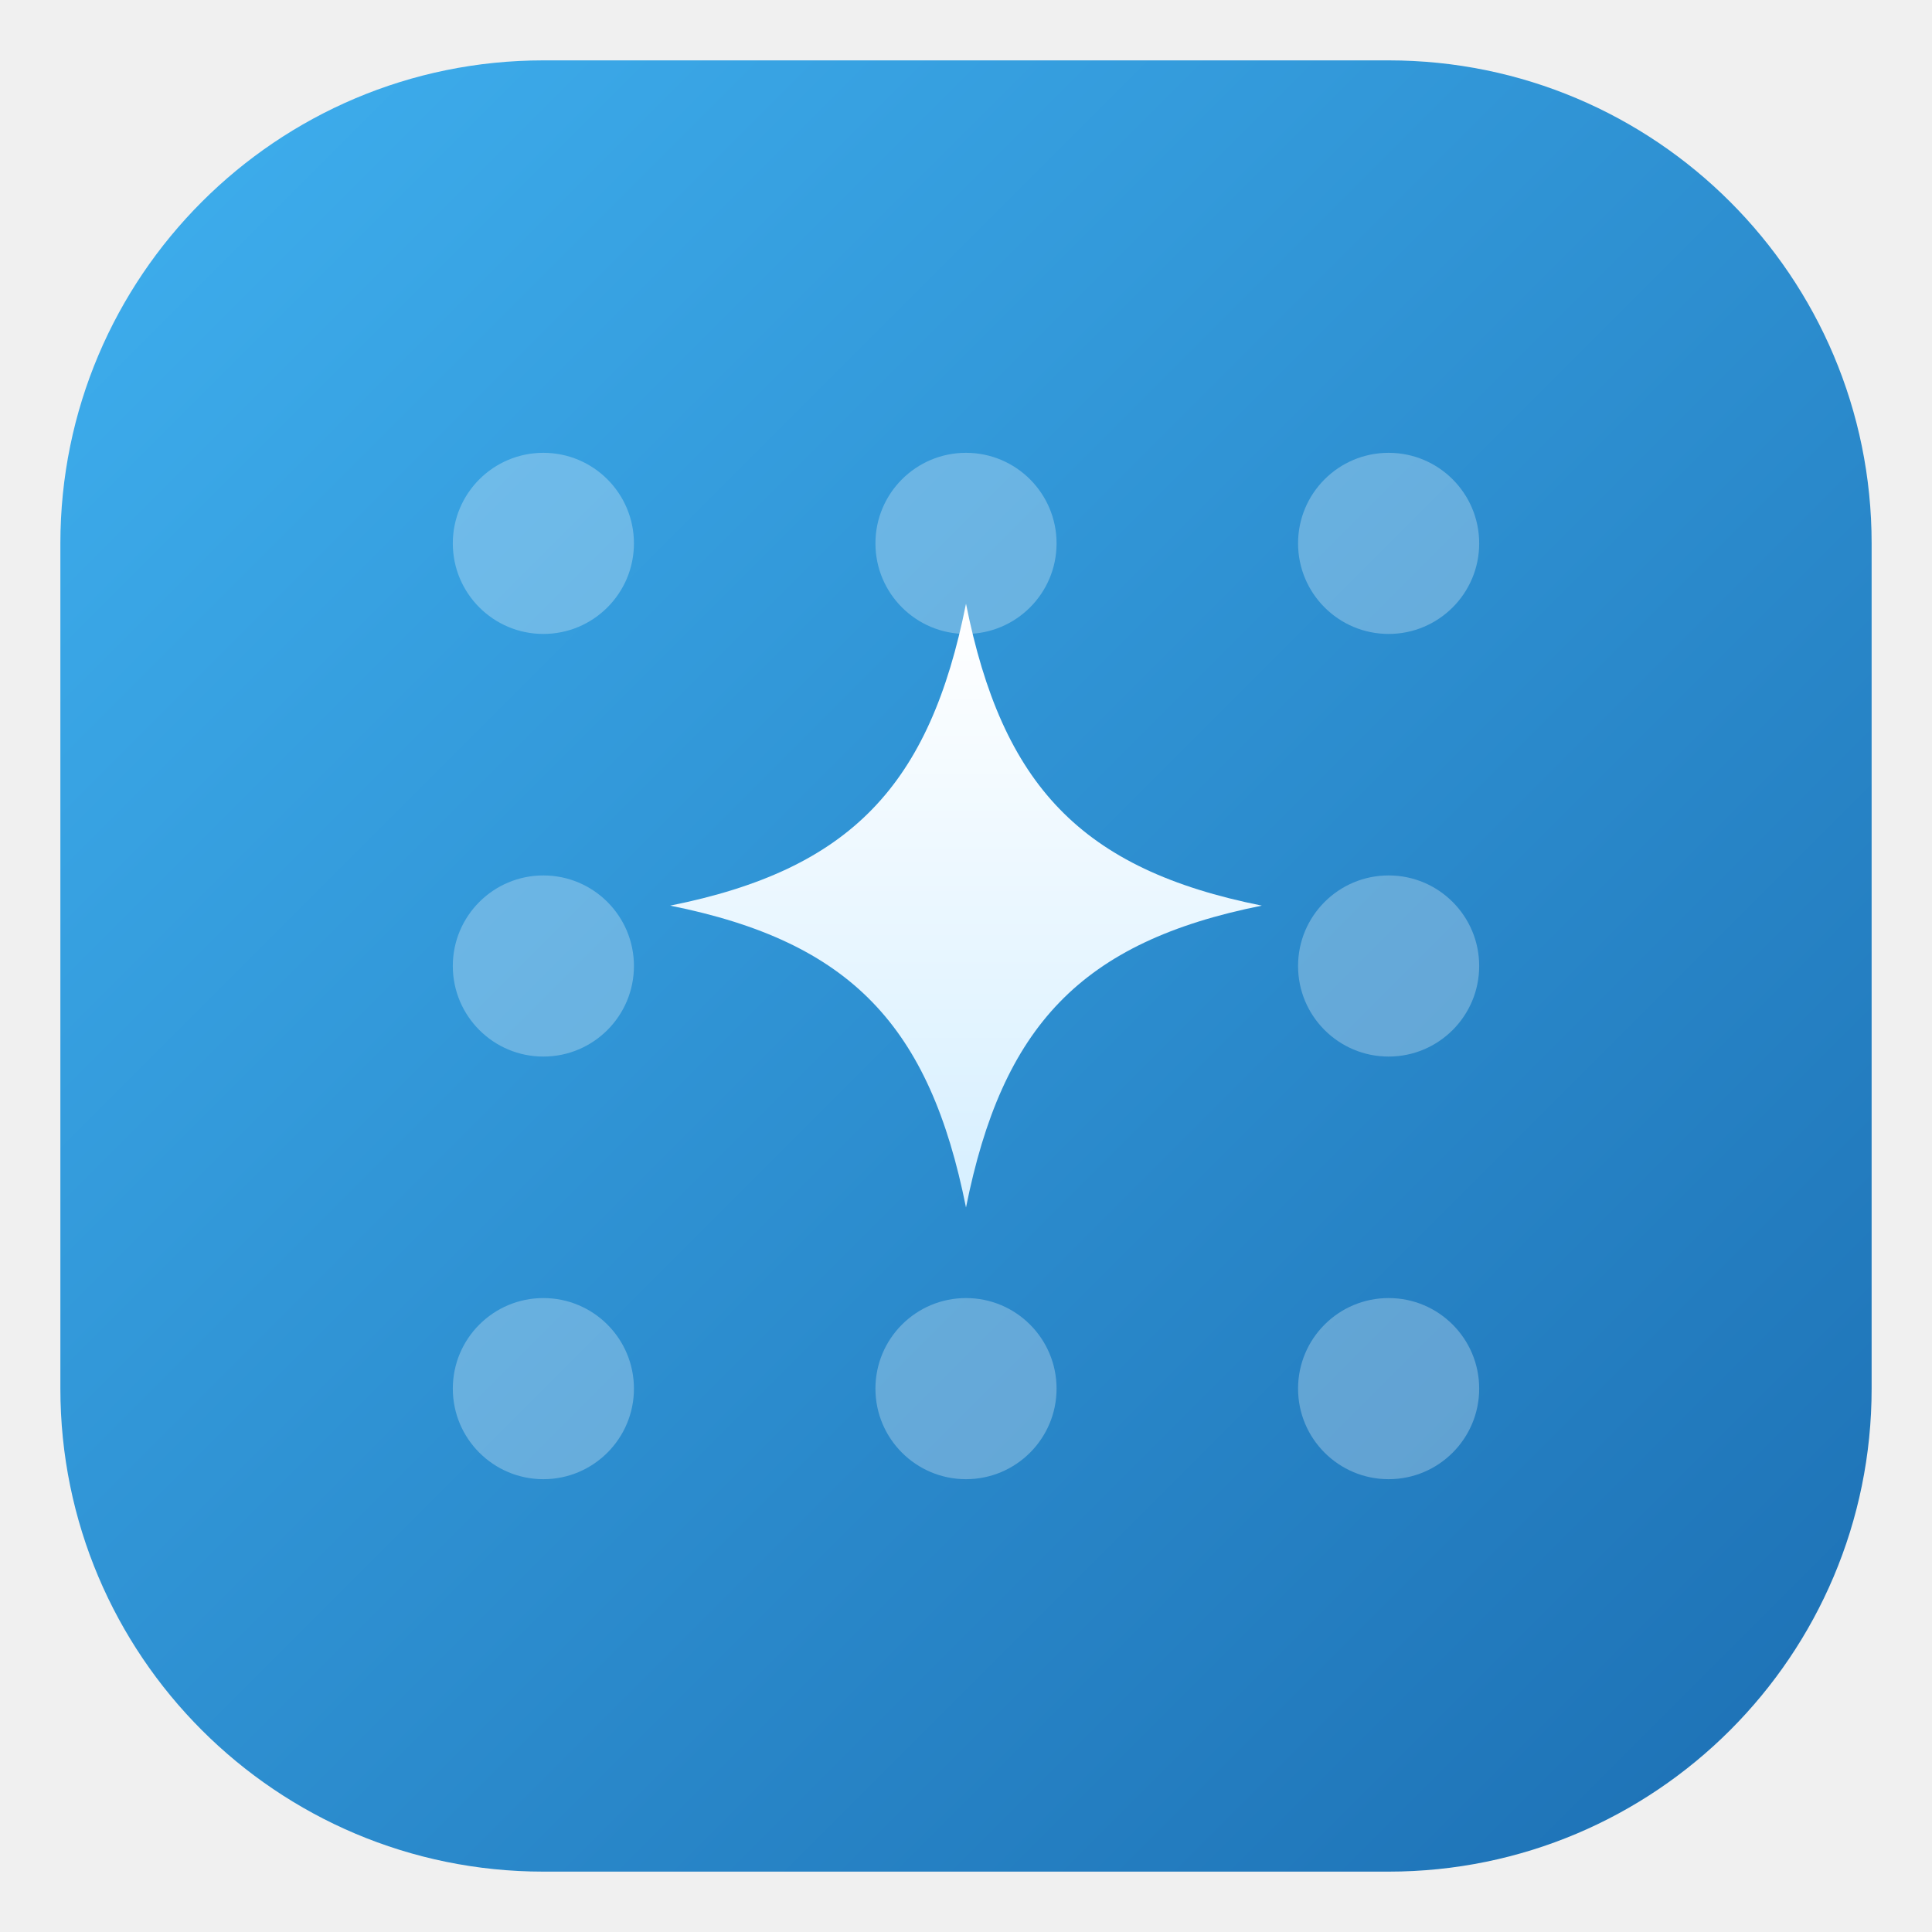
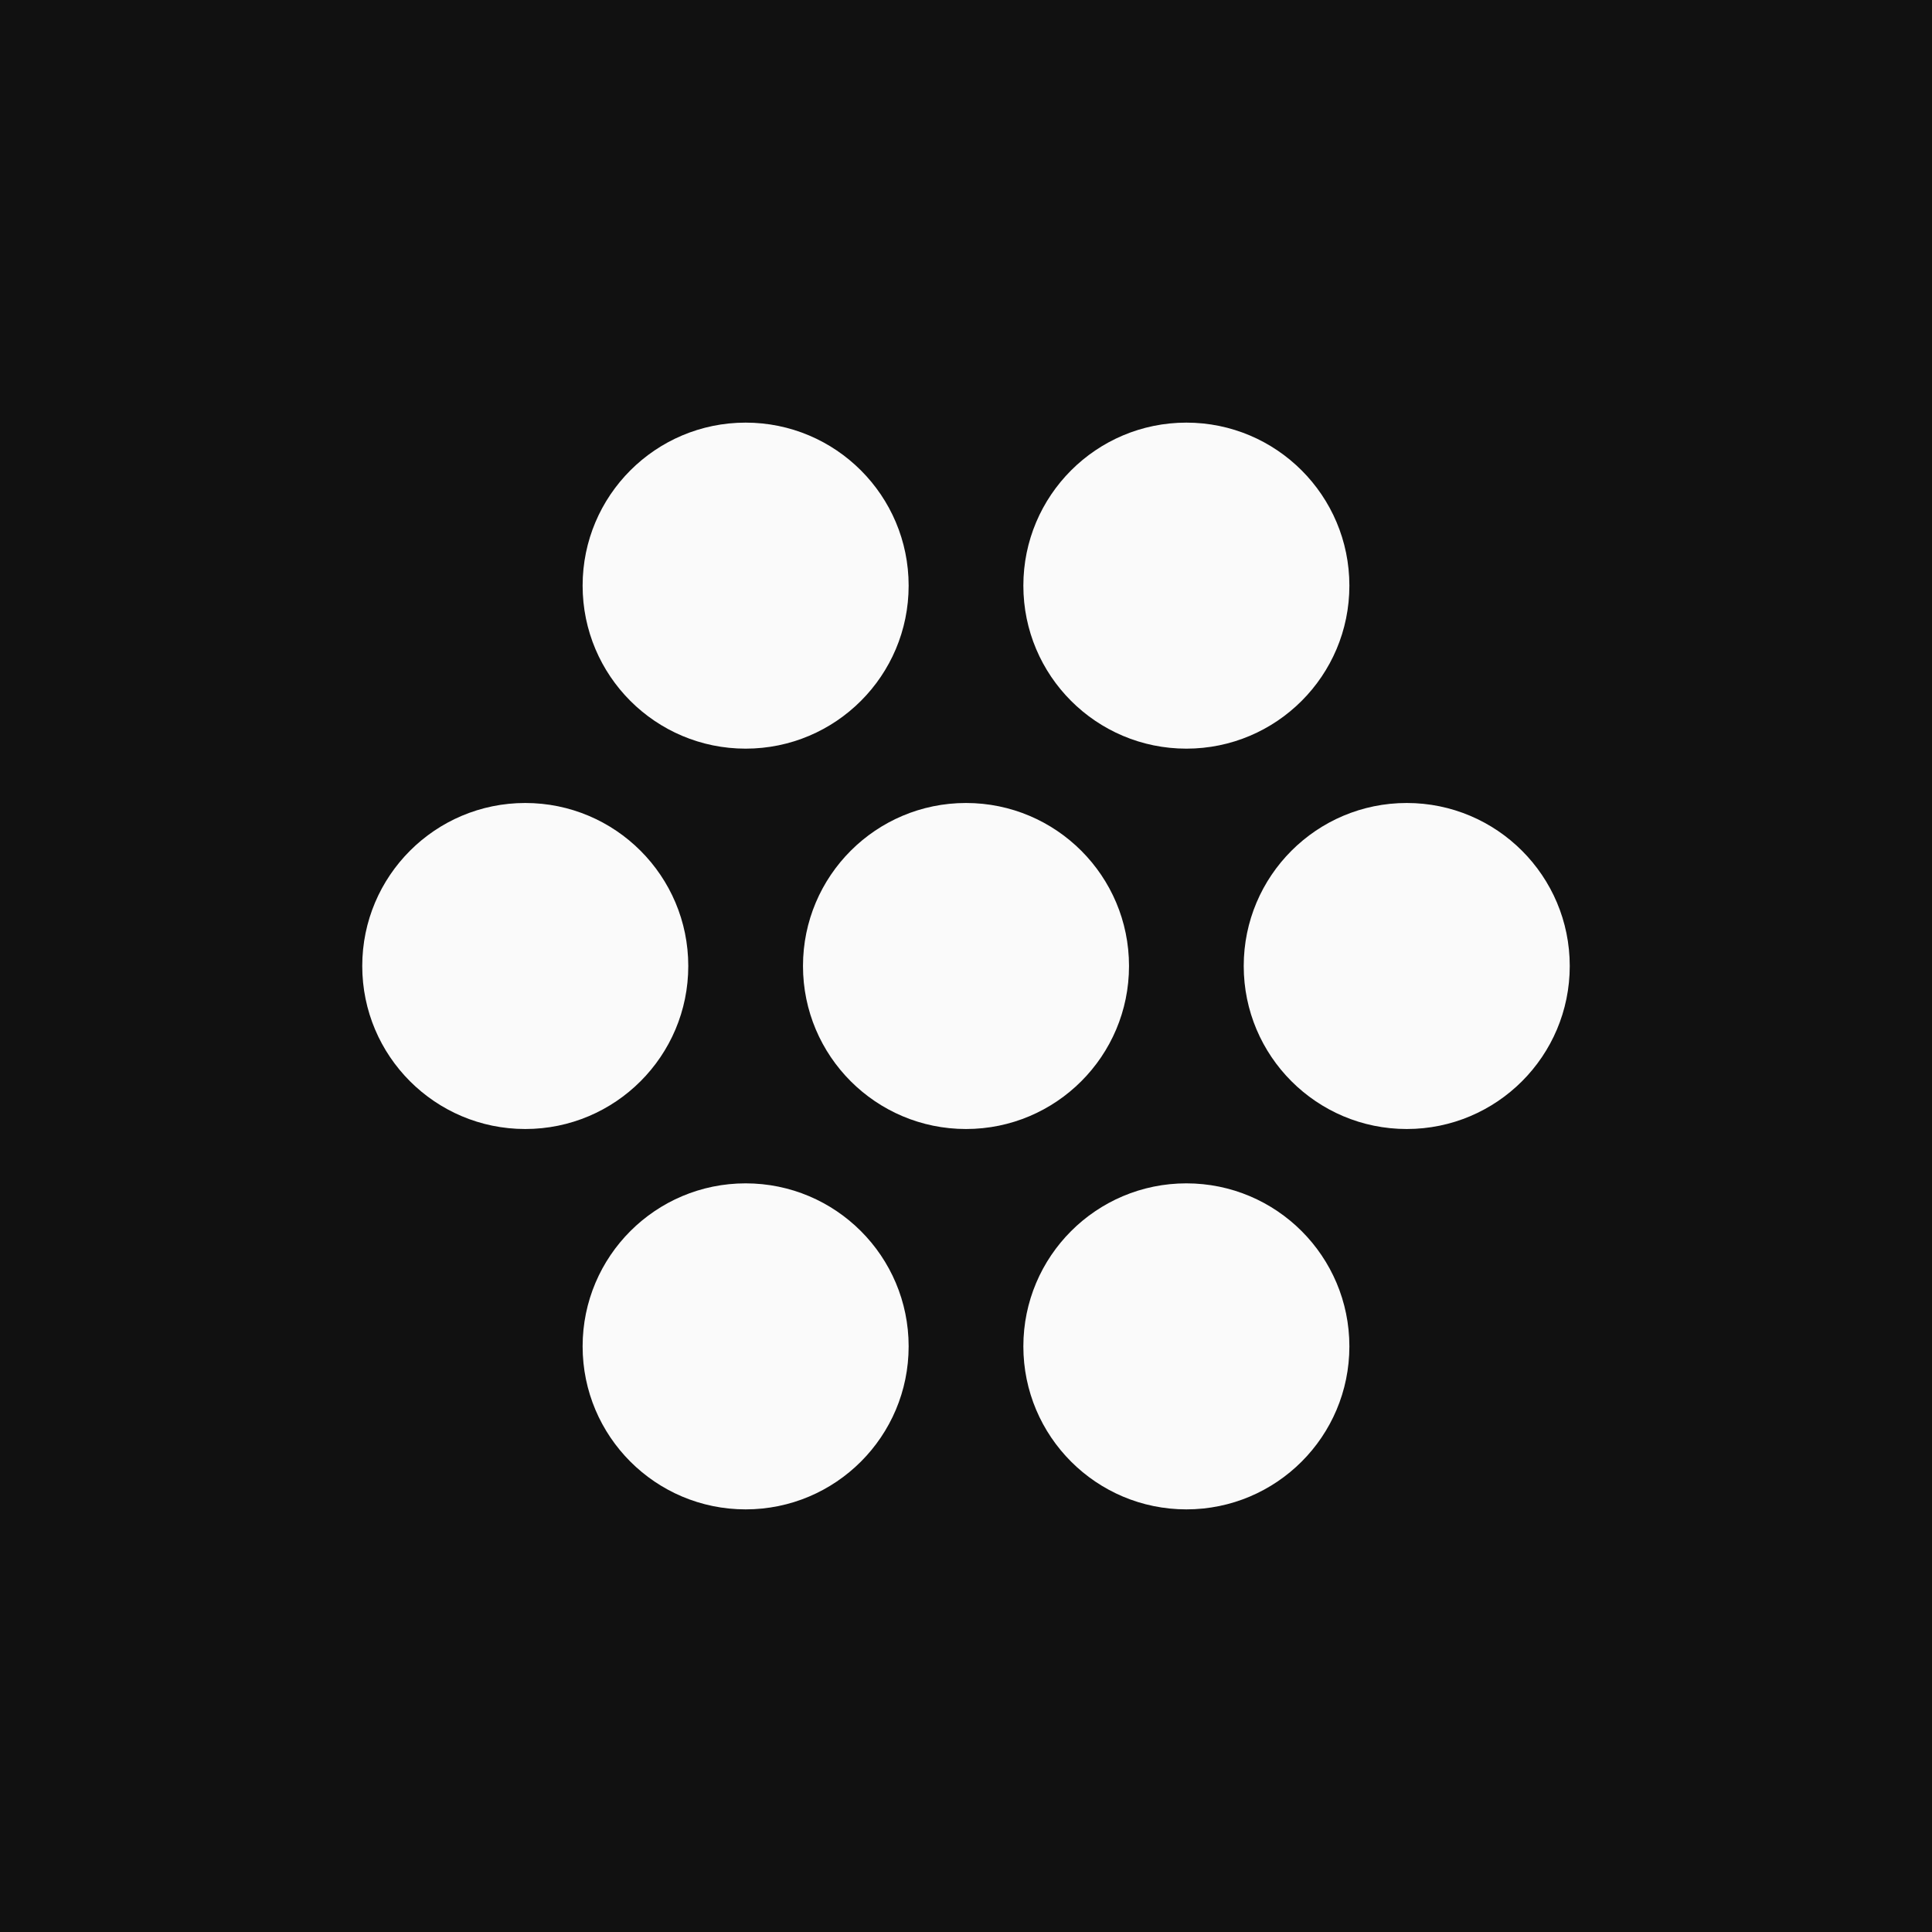
<svg xmlns="http://www.w3.org/2000/svg" width="64" height="64" viewBox="0 0 64 64">
-   <defs>
-     <linearGradient id="bg" x1="0" y1="0" x2="1" y2="1">
-       <stop offset="0" stop-color="#3fb0ef" />
-       <stop offset="1" stop-color="#1c6fb3" />
-     </linearGradient>
-     <linearGradient id="spark" x1="0" y1="0" x2="0" y2="1">
-       <stop offset="0" stop-color="#ffffff" />
-       <stop offset="1" stop-color="#d6efff" />
-     </linearGradient>
-   </defs>
-   <rect x="2" y="2" width="60" height="60" rx="16" fill="url(#bg)" />
-   <g fill="#ffffff" opacity="0.28">
-     <circle cx="18" cy="18" r="3" />
-     <circle cx="32" cy="18" r="3" />
-     <circle cx="46" cy="18" r="3" />
-     <circle cx="18" cy="32" r="3" />
-     <circle cx="46" cy="32" r="3" />
-     <circle cx="18" cy="46" r="3" />
-     <circle cx="32" cy="46" r="3" />
-     <circle cx="46" cy="46" r="3" />
+   <rect width="64" height="64" fill="#111111" />
+   <g fill="#FAFAFA">
+     <circle cx="32" cy="32" r="5.4" />
+     <circle cx="46.6" cy="32" r="5.4" />
+     <circle cx="39.3" cy="19.4" r="5.4" />
+     <circle cx="24.7" cy="19.4" r="5.4" />
+     <circle cx="17.4" cy="32" r="5.4" />
+     <circle cx="24.7" cy="44.6" r="5.4" />
+     <circle cx="39.3" cy="44.6" r="5.4" />
  </g>
-   <path fill="url(#spark)" d="M32 20c1.2 6 3.8 8.8 9.8 10-6 1.2-8.6 4-9.8 10-1.2-6-3.8-8.8-9.8-10 6-1.2 8.6-4 9.8-10z" />
</svg>
